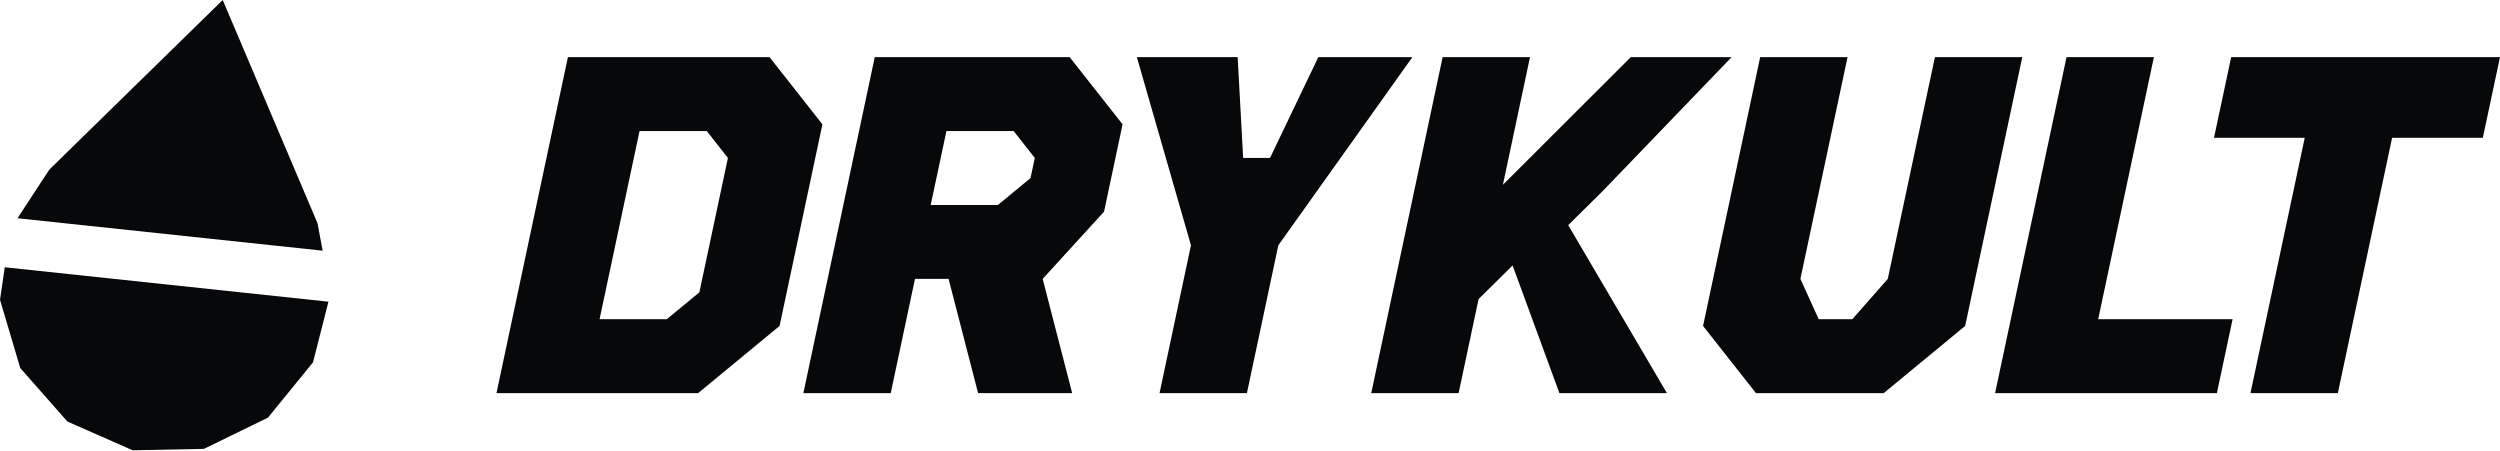
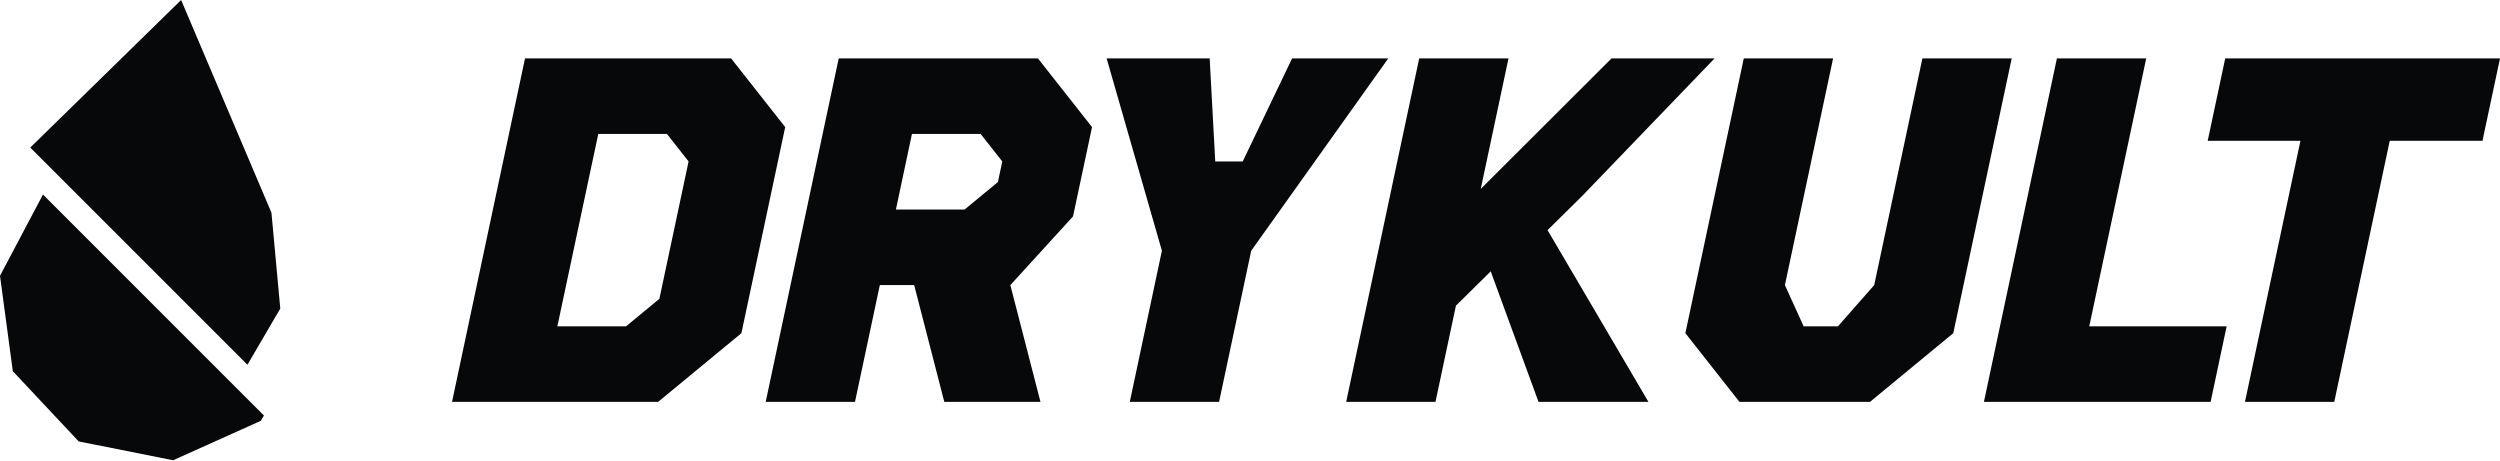
- <svg xmlns="http://www.w3.org/2000/svg" viewBox="0 0 744 134" role="img" aria-label="DRYKULT">
-   <path fill="#07080A" fill-rule="evenodd" d="M66.28 0L94.49 66.43L96.02 74.6L5.21 64.95L14.68 50.47ZM97.75 89.78L93.15 107.83L79.75 124.29L60.69 133.58L39.48 134L20.06 125.45L6.03 109.54L0 89.21L1.42 79.54ZM169.01 17L229.01 17L244.75 37L232 97L207.75 117L147.75 117ZM190.33 39L210.33 39L216.63 47L208.13 87L198.43 95L178.43 95ZM260.33 17L318.33 17L334.08 37L328.56 63L310.3 83L319.08 117L291.08 117L282.3 83L272.3 83L265.08 117L239.08 117ZM281.66 39L301.66 39L307.96 47L306.68 53L296.98 61L276.98 61ZM338.33 17L368.33 17L369.96 47L377.96 47L392.33 17L420.33 17L380.43 73L371.08 117L345.08 117L354.43 73ZM429.33 17L455.33 17L447.26 55L485.33 17L515.33 17L476.83 57L466.7 67L496.08 117L464.08 117L450.15 79L440.03 89L434.08 117L408.08 117ZM523.83 17L549.83 17L535.8 83L541.25 95L551.25 95L561.8 83L575.83 17L601.83 17L584.83 97L560.58 117L522.58 117L506.83 97ZM615 17L641 17L624.42 95L664.42 95L659.74 117L593.74 117ZM664 17L744 17L738.89 41L711.89 41L695.74 117L669.74 117L685.89 41L658.89 41Z" />
+ <svg xmlns="http://www.w3.org/2000/svg" viewBox="0 0 727.84 134" role="img" aria-label="DRYKULT">
+   <path fill="#07080A" fill-rule="evenodd" d="M52.73 0L79.03 61.93L81.6 89.83L72.04 106.19L8.81 42.96ZM76.84 120.97L75.94 122.51L50.39 134L22.91 128.51L3.73 108.07L0 80.29L12.51 56.64ZM152.85 17L212.85 17L228.6 37L215.85 97L191.6 117L131.6 117ZM174.18 39L194.18 39L200.47 47L191.97 87L182.27 95L162.27 95ZM244.18 17L302.18 17L317.93 37L312.4 63L294.15 83L302.92 117L274.92 117L266.15 83L256.15 83L248.92 117L222.92 117ZM265.5 39L285.5 39L291.8 47L290.53 53L280.83 61L260.83 61ZM322.18 17L352.18 17L353.8 47L361.8 47L376.18 17L404.18 17L364.27 73L354.92 117L328.92 117L338.27 73ZM413.18 17L439.18 17L431.1 55L469.18 17L499.18 17L460.68 57L450.55 67L479.92 117L447.92 117L434 79L423.87 89L417.92 117L391.92 117ZM507.68 17L533.68 17L519.65 83L525.1 95L535.1 95L545.65 83L559.68 17L585.68 17L568.67 97L544.42 117L506.42 117L490.67 97ZM598.84 17L624.84 17L608.26 95L648.26 95L643.59 117L577.59 117ZM647.84 17L727.84 17L722.74 41L695.74 41L679.59 117L653.59 117L669.74 41L642.74 41Z" />
</svg>
